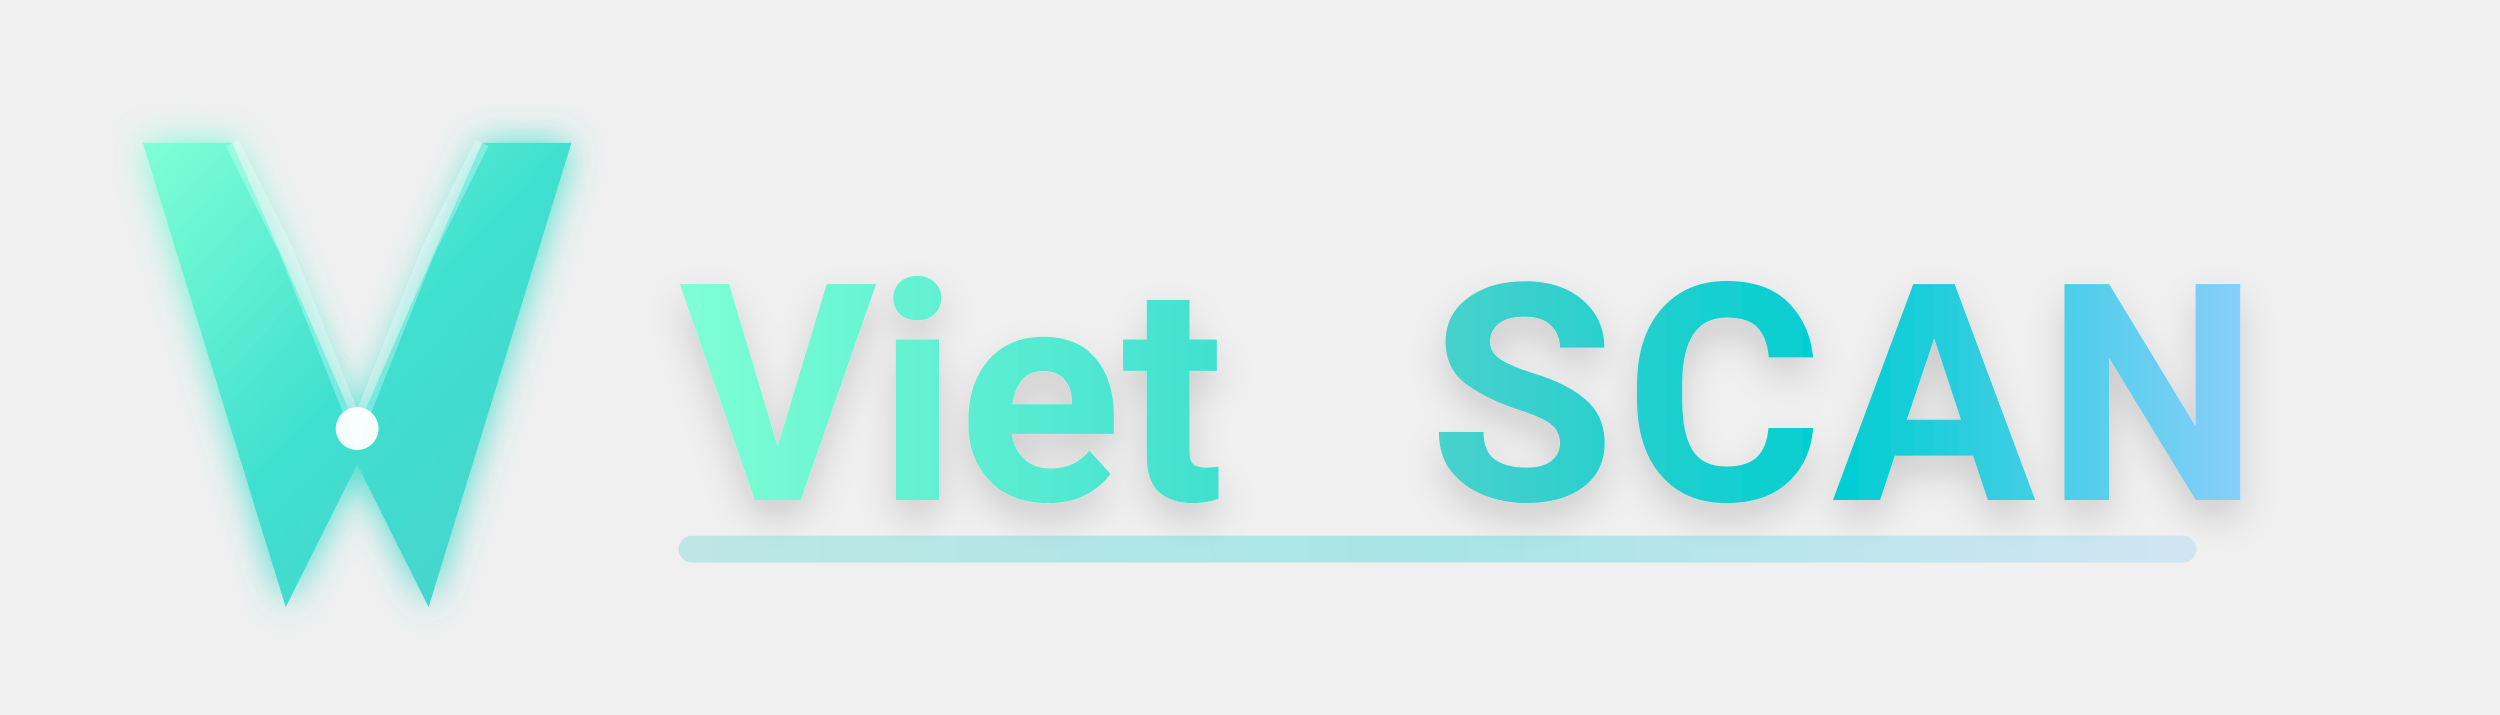
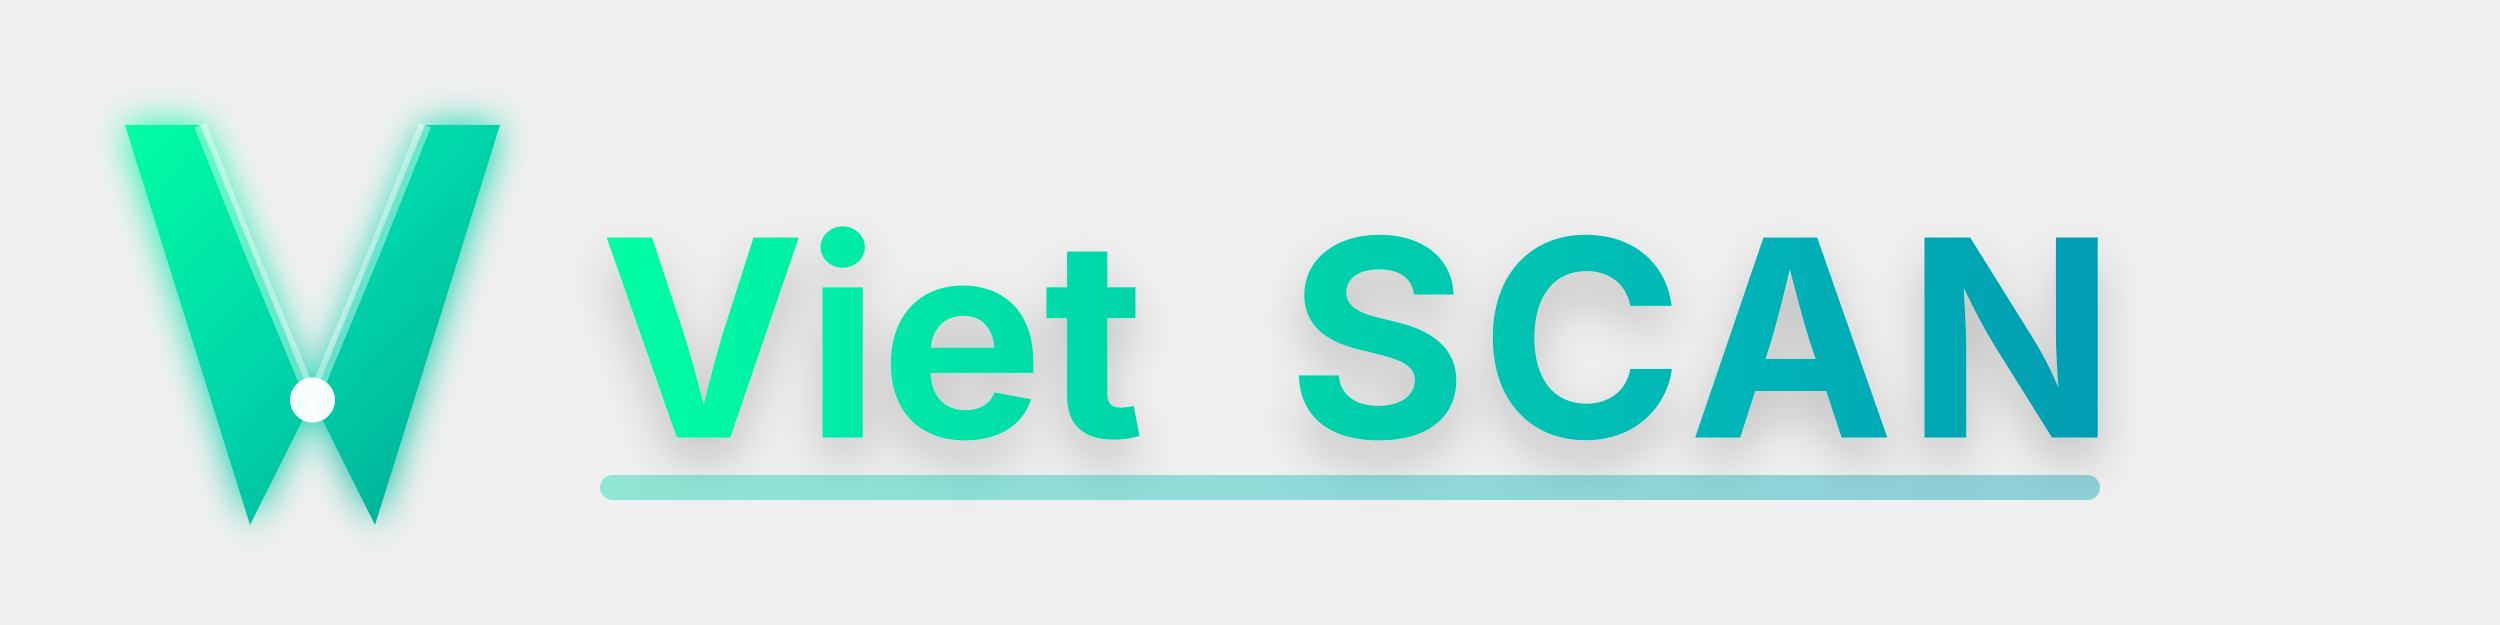
- <svg xmlns="http://www.w3.org/2000/svg" width="140" height="40" viewBox="0 0 140 40">
+ <svg xmlns="http://www.w3.org/2000/svg" width="200" height="50" viewBox="0 0 200 50">
  <defs>
    <linearGradient id="vGradient" x1="0%" y1="0%" x2="100%" y2="100%">
-       <stop offset="0%" style="stop-color:#7FFFD4;stop-opacity:1" />
-       <stop offset="50%" style="stop-color:#40E0D0;stop-opacity:1" />
-       <stop offset="100%" style="stop-color:#48D1CC;stop-opacity:1" />
+       <stop offset="0%" style="stop-color:#00ffa3;stop-opacity:1" />
+       <stop offset="50%" style="stop-color:#00d4aa;stop-opacity:1" />
+       <stop offset="100%" style="stop-color:#00a693;stop-opacity:1" />
    </linearGradient>
    <linearGradient id="vietGradient" x1="0%" y1="0%" x2="100%" y2="0%">
-       <stop offset="0%" style="stop-color:#7FFFD4;stop-opacity:1" />
-       <stop offset="100%" style="stop-color:#40E0D0;stop-opacity:1" />
+       <stop offset="0%" style="stop-color:#00ffa3;stop-opacity:1" />
+       <stop offset="100%" style="stop-color:#00d4aa;stop-opacity:1" />
    </linearGradient>
    <linearGradient id="scanGradient" x1="0%" y1="0%" x2="100%" y2="0%">
-       <stop offset="0%" style="stop-color:#48D1CC;stop-opacity:1" />
-       <stop offset="50%" style="stop-color:#00CED1;stop-opacity:1" />
-       <stop offset="100%" style="stop-color:#87CEFA;stop-opacity:1" />
+       <stop offset="0%" style="stop-color:#00d4aa;stop-opacity:1" />
+       <stop offset="50%" style="stop-color:#00b7b7;stop-opacity:1" />
+       <stop offset="100%" style="stop-color:#009db3;stop-opacity:1" />
    </linearGradient>
    <filter id="textShadow" x="-50%" y="-50%" width="200%" height="200%">
-       <feDropShadow dx="0" dy="1" stdDeviation="1" flood-color="#000000" flood-opacity="0.15" />
+       <feDropShadow dx="0" dy="2" stdDeviation="2" flood-color="#000000" flood-opacity="0.2" />
    </filter>
    <filter id="vGlow" x="-50%" y="-50%" width="200%" height="200%">
-       <feGaussianBlur stdDeviation="1" result="coloredBlur" />
+       <feGaussianBlur stdDeviation="1.5" result="coloredBlur" />
      <feMerge>
        <feMergeNode in="coloredBlur" />
        <feMergeNode in="SourceGraphic" />
      </feMerge>
    </filter>
  </defs>
-   <g transform="translate(8, 6)">
-     <path d="M0 2 L8 28 L12 20 L16 28 L24 2 L19 2 L12 18 L5 2 Z" fill="url(#vGradient)" filter="url(#vGlow)" stroke="none" />
-     <circle cx="12" cy="18" r="1.2" fill="#ffffff" opacity="0.95" />
-     <path d="M5 2 L8 8 L12 18 L16 8 L19 2" fill="none" stroke="#ffffff" stroke-width="0.8" opacity="0.3" />
+   <g transform="translate(10, 8)">
+     <path d="M0 2 L10 34 L15 24 L20 34 L30 2 L24 2 L15 24 L6 2 Z" fill="url(#vGradient)" filter="url(#vGlow)" stroke="none" />
+     <circle cx="15" cy="24" r="1.8" fill="#ffffff" opacity="0.95" />
+     <path d="M6 2 L10 12 L15 24 L20 12 L24 2" fill="none" stroke="#ffffff" stroke-width="1" opacity="0.4" />
  </g>
-   <g transform="translate(38, 12)">
-     <text x="0" y="16" font-family="'Segoe UI', 'Roboto', Arial, sans-serif" font-size="17" font-weight="700" fill="url(#vietGradient)" filter="url(#textShadow)">Viet</text>
-     <text x="42" y="16" font-family="'Segoe UI', 'Roboto', Arial, sans-serif" font-size="17" font-weight="700" fill="url(#scanGradient)" filter="url(#textShadow)" letter-spacing="0.5px">SCAN</text>
+   <g transform="translate(48, 15)">
+     <text x="0" y="20" font-family="'Inter', 'Segoe UI', 'Roboto', Arial, sans-serif" font-size="22" font-weight="700" fill="url(#vietGradient)" filter="url(#textShadow)">Viet</text>
+     <text x="55" y="20" font-family="'Inter', 'Segoe UI', 'Roboto', Arial, sans-serif" font-size="22" font-weight="700" fill="url(#scanGradient)" filter="url(#textShadow)" letter-spacing="1px">SCAN</text>
  </g>
-   <g transform="translate(38, 30)">
-     <rect x="0" y="0" width="85" height="1.5" fill="url(#scanGradient)" opacity="0.3" rx="0.75" />
+   <g transform="translate(48, 38)">
+     <rect x="0" y="0" width="120" height="2" fill="url(#scanGradient)" opacity="0.4" rx="1" />
  </g>
</svg>
